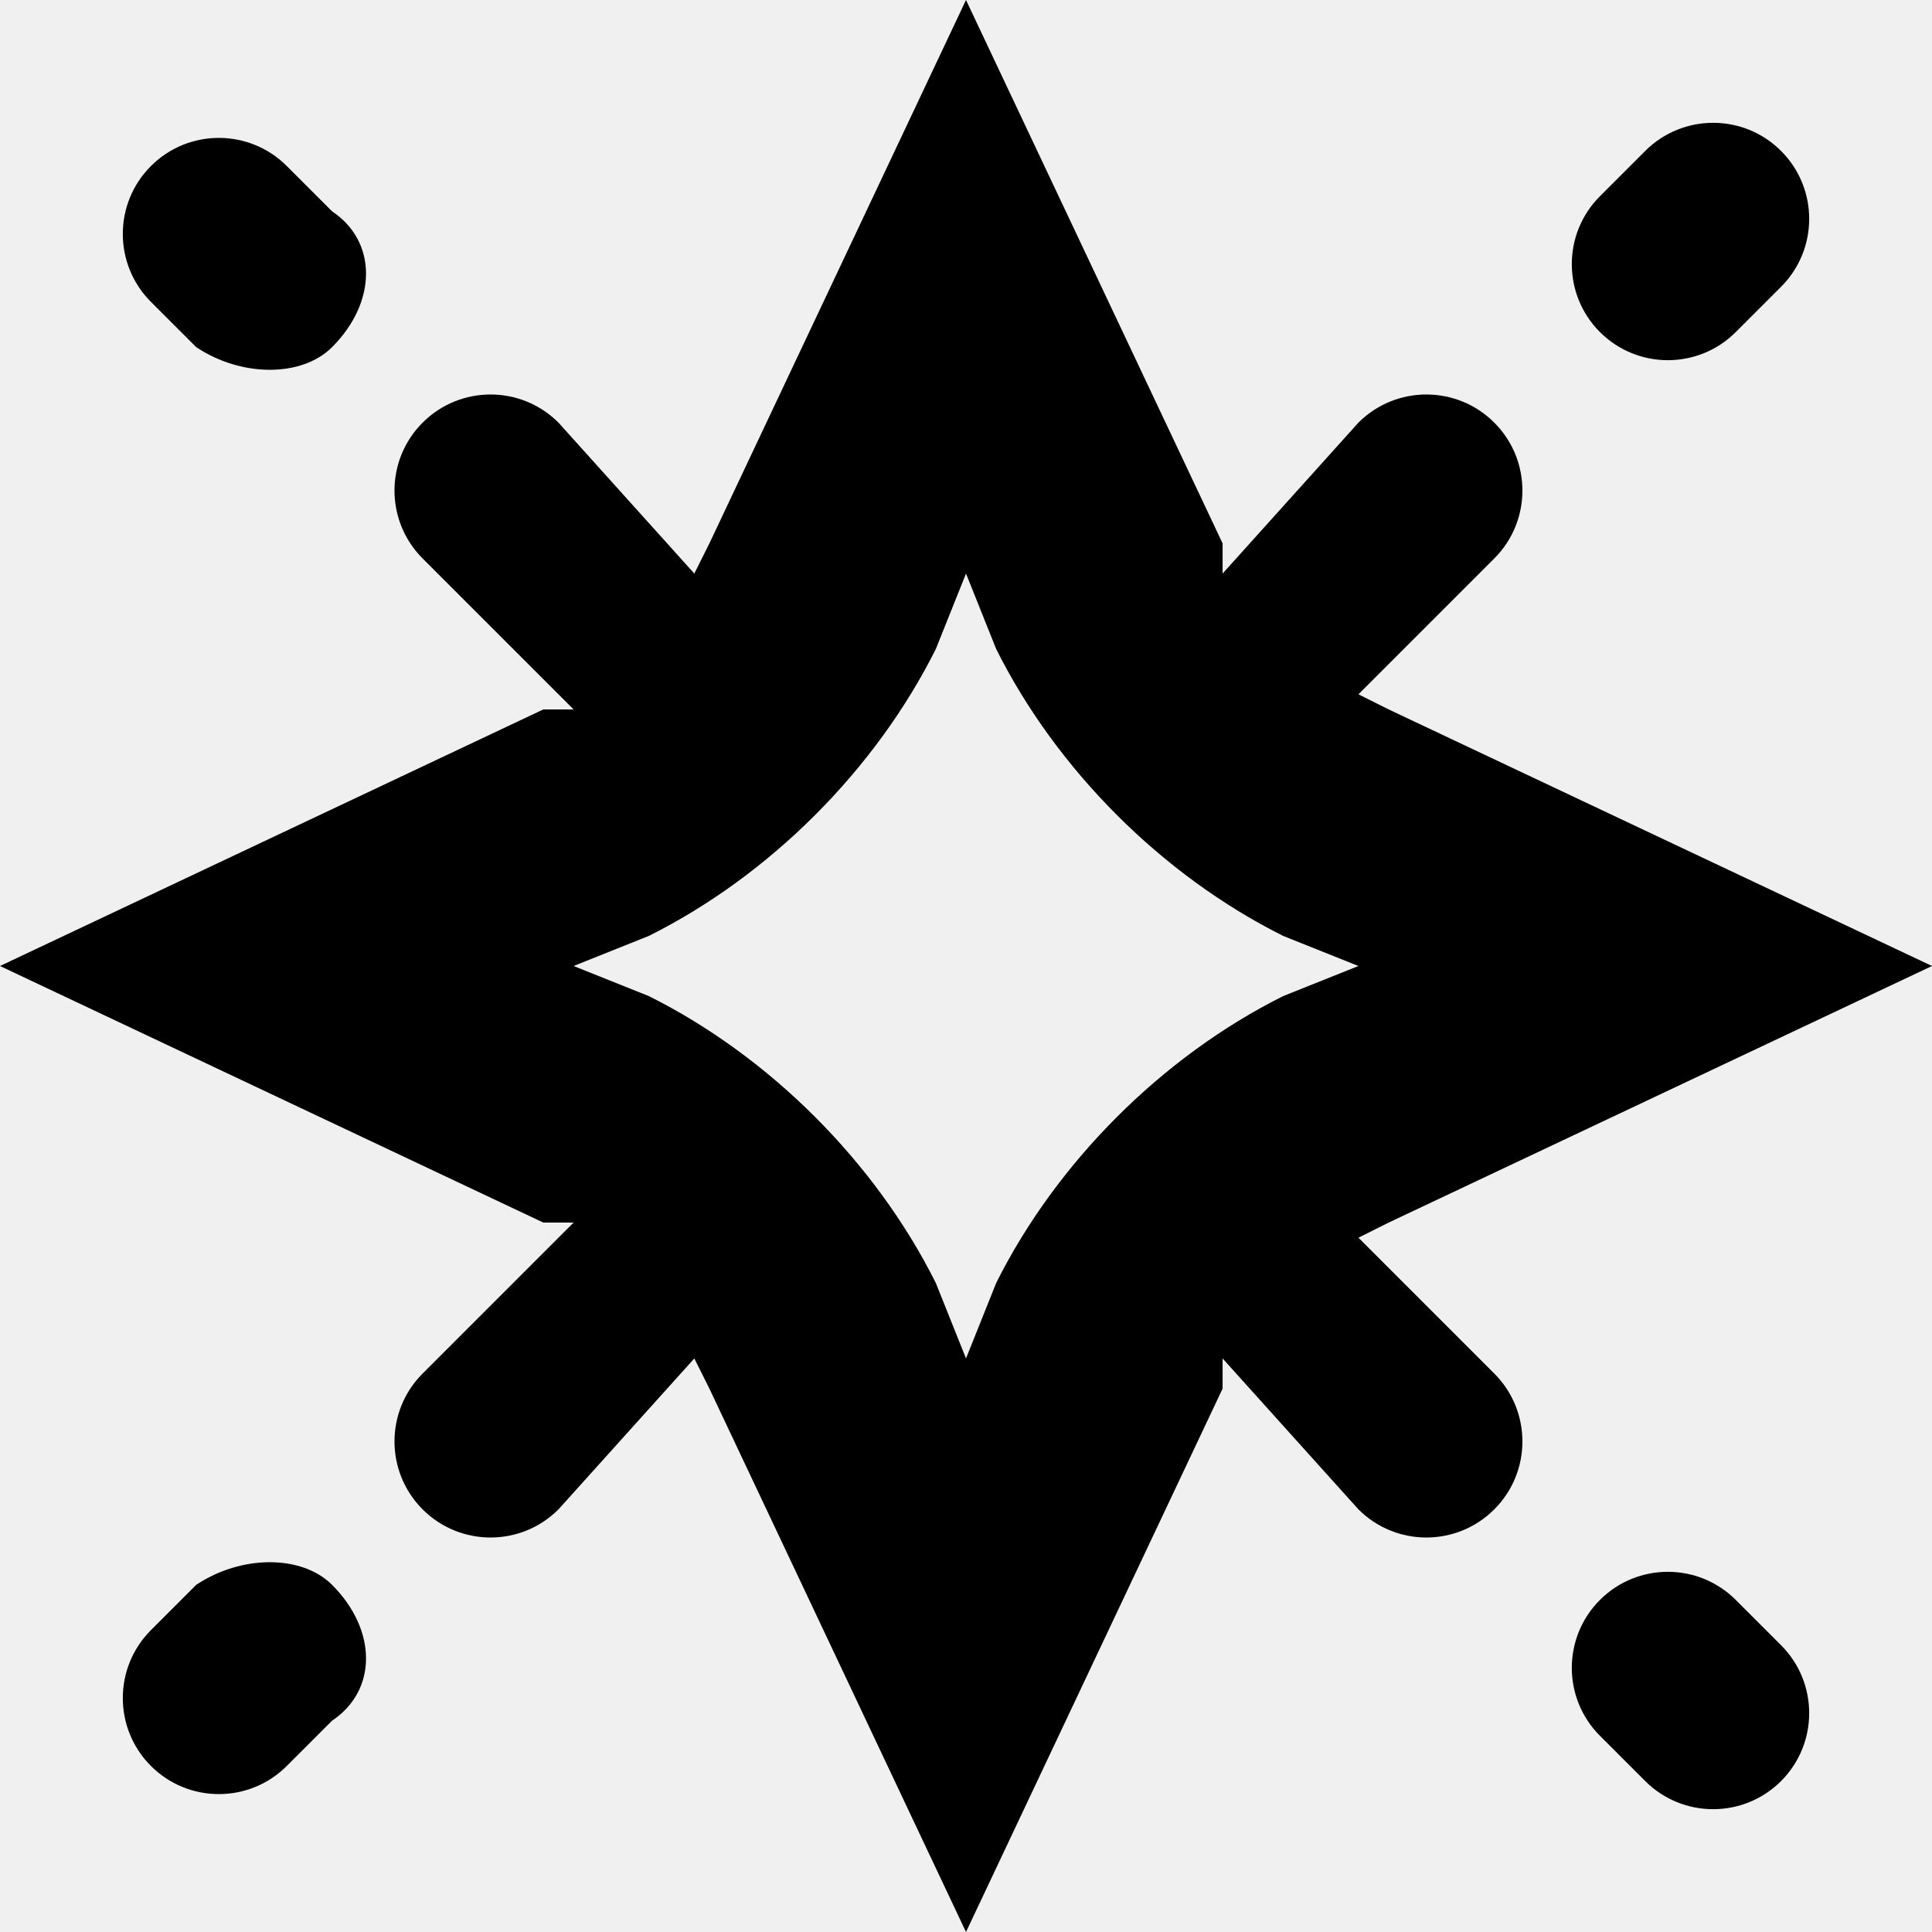
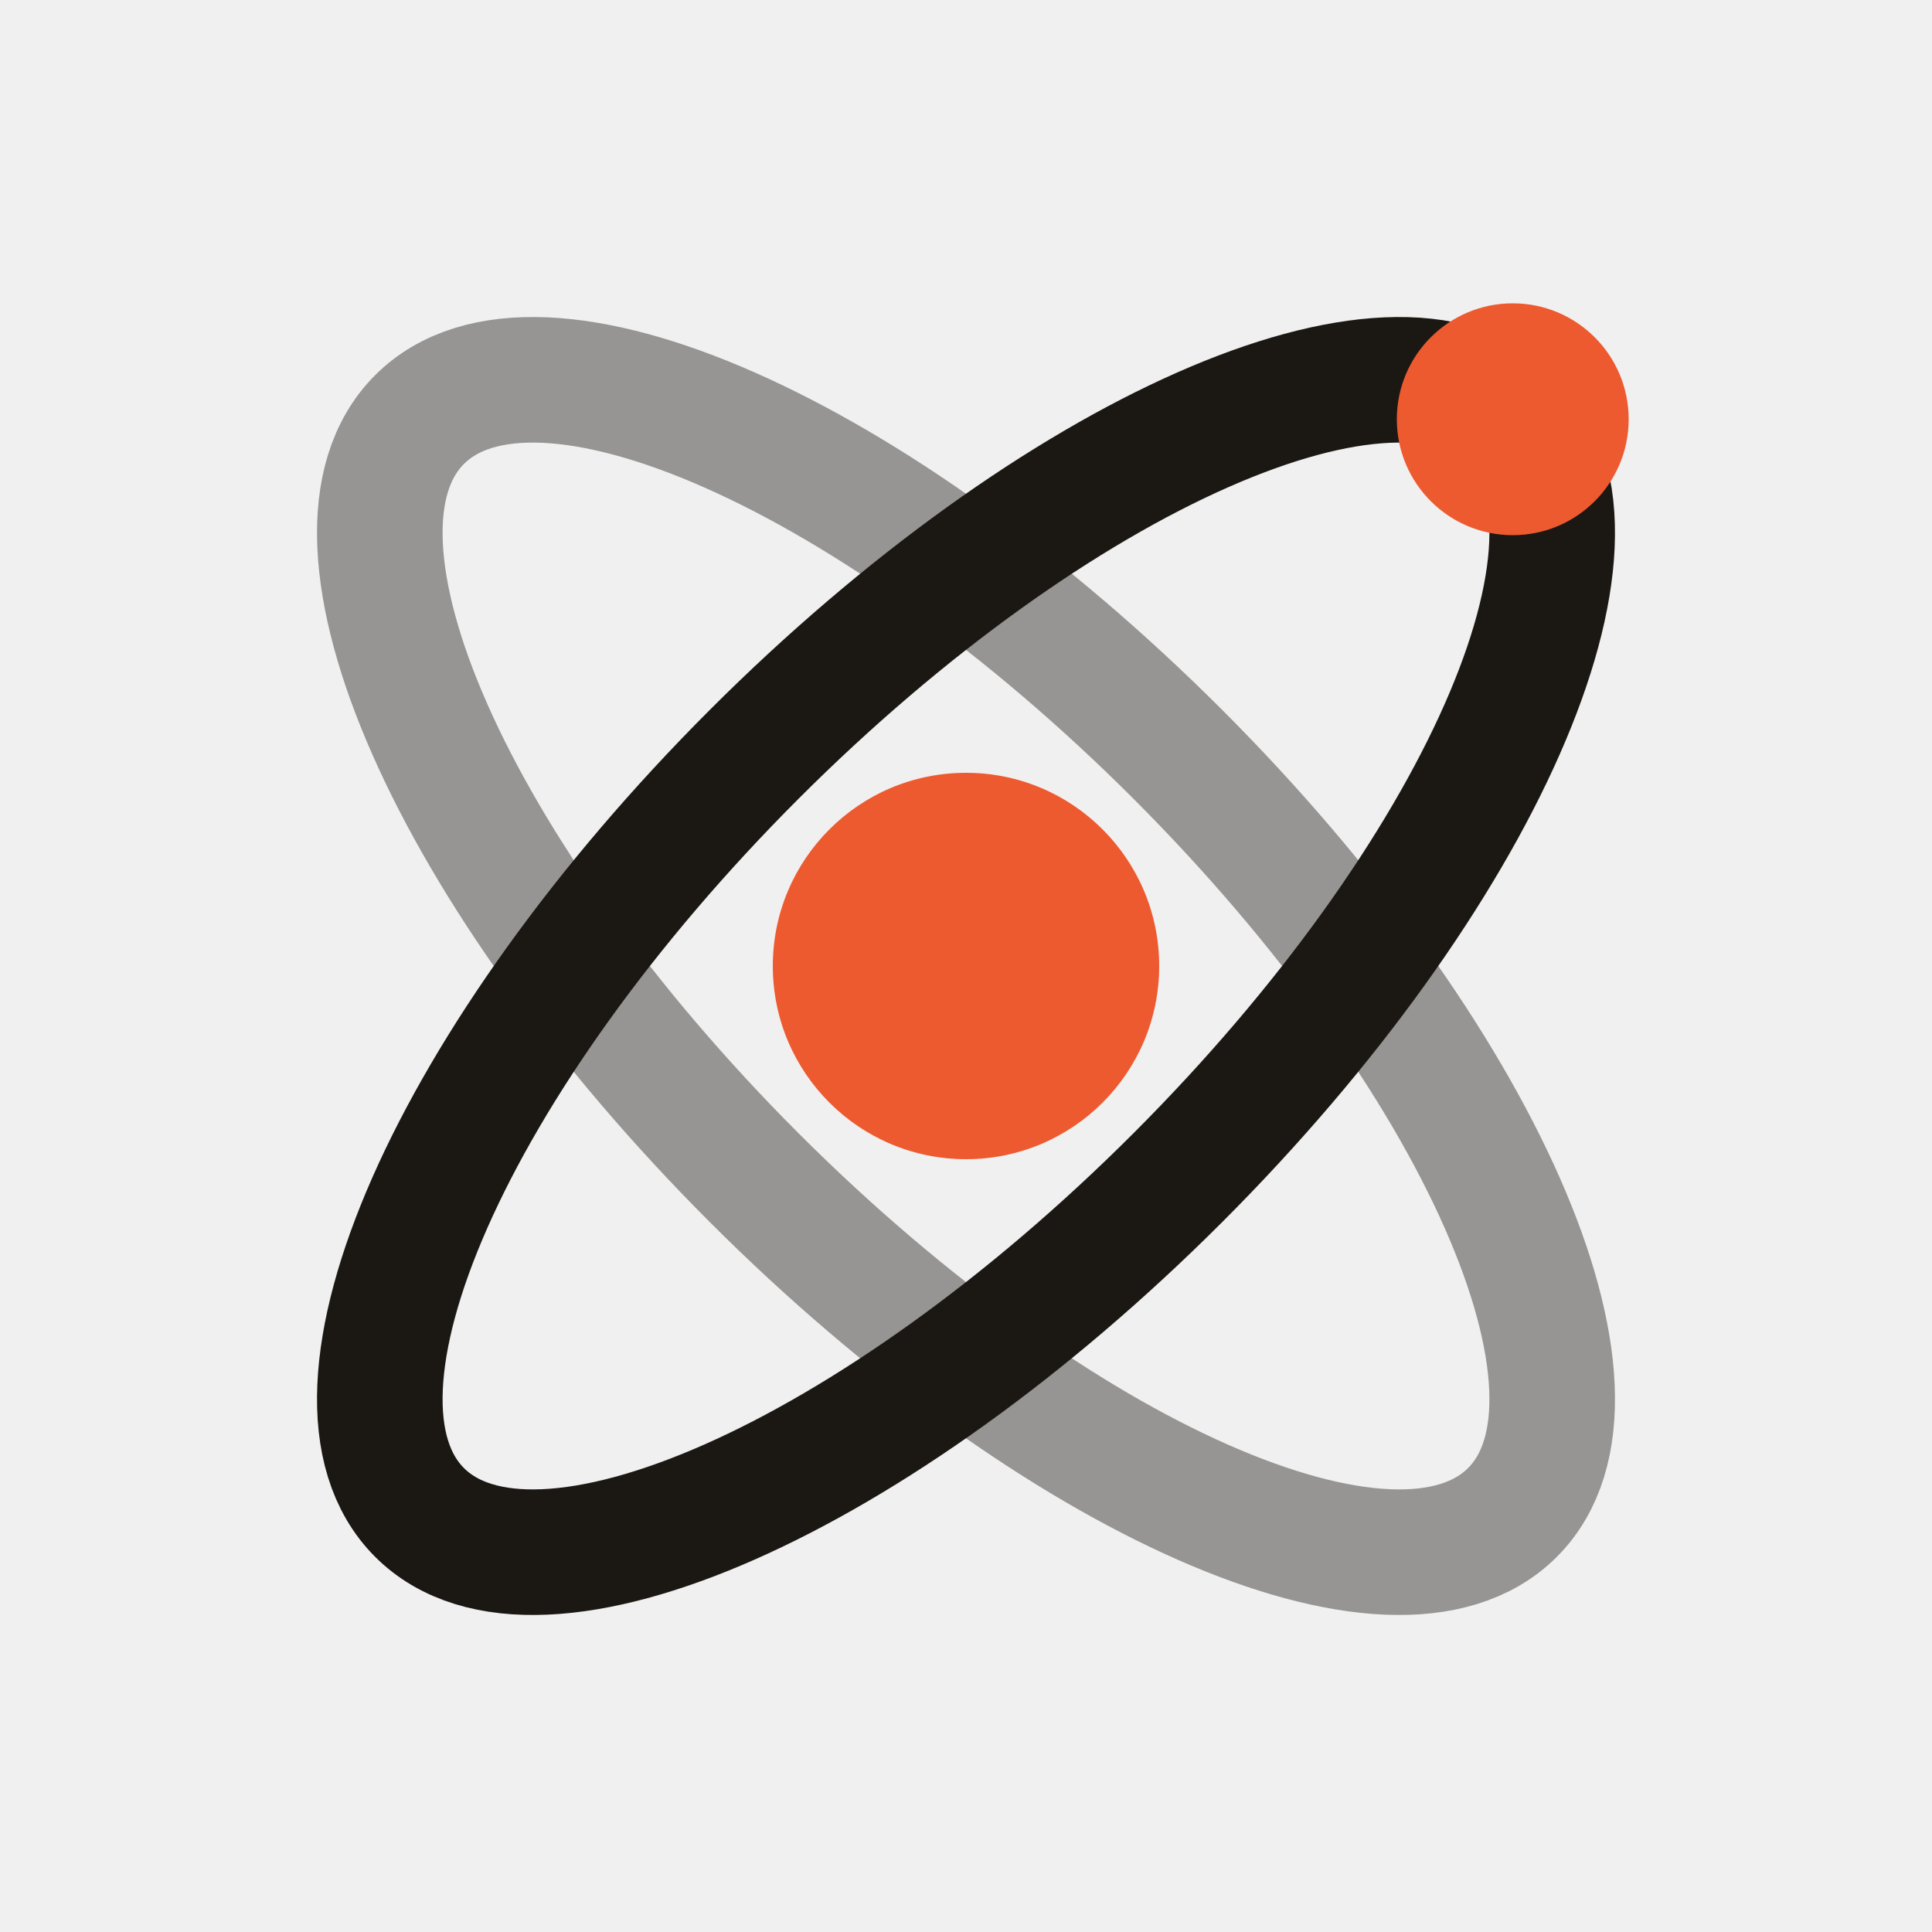
- <svg xmlns="http://www.w3.org/2000/svg" viewBox="0 0 128 128">
-   <path fill-rule="evenodd" d="M81 36 64 0 47 36l-1 2-9-10a6 6 0 0 0-9 9l10 10h-2L0 64l36 17h2L28 91a6 6 0 1 0 9 9l9-10 1 2 17 36 17-36v-2l9 10a6 6 0 1 0 9-9l-9-9 2-1 36-17-36-17-2-1 9-9a6 6 0 1 0-9-9l-9 10v-2Zm-17 2-2 5c-4 8-11 15-19 19l-5 2 5 2c8 4 15 11 19 19l2 5 2-5c4-8 11-15 19-19l5-2-5-2c-8-4-15-11-19-19l-2-5Z" clip-rule="evenodd" />
-   <path d="M118 19a6 6 0 0 0-9-9l-3 3a6 6 0 1 0 9 9l3-3Zm-96 4c-2 2-6 2-9 0l-3-3a6 6 0 1 1 9-9l3 3c3 2 3 6 0 9Zm0 82c-2-2-6-2-9 0l-3 3a6 6 0 1 0 9 9l3-3c3-2 3-6 0-9Zm96 4a6 6 0 0 1-9 9l-3-3a6 6 0 1 1 9-9l3 3Z" />
-   <style>path{fill:#000}@media (prefers-color-scheme:dark){path{fill:#fff}}</style>
+ <svg xmlns="http://www.w3.org/2000/svg" viewBox="0 0 100 100" fill="none">
+   <style>
+     .orbit { stroke: #1B1814; }
+     @media (prefers-color-scheme: dark) { .orbit { stroke: #F5F1EA; } }
+   </style>
+   <ellipse class="orbit" cx="50" cy="50" rx="40" ry="15.5" stroke-width="6.5" opacity=".42" transform="rotate(45 50 50)" />
+   <ellipse class="orbit" cx="50" cy="50" rx="40" ry="15.5" stroke-width="6.5" transform="rotate(-45 50 50)" />
+   <circle cx="50" cy="50" r="10" fill="#EE5A2F" />
+   <circle cx="78.3" cy="21.7" r="6" fill="#EE5A2F" />
</svg>
